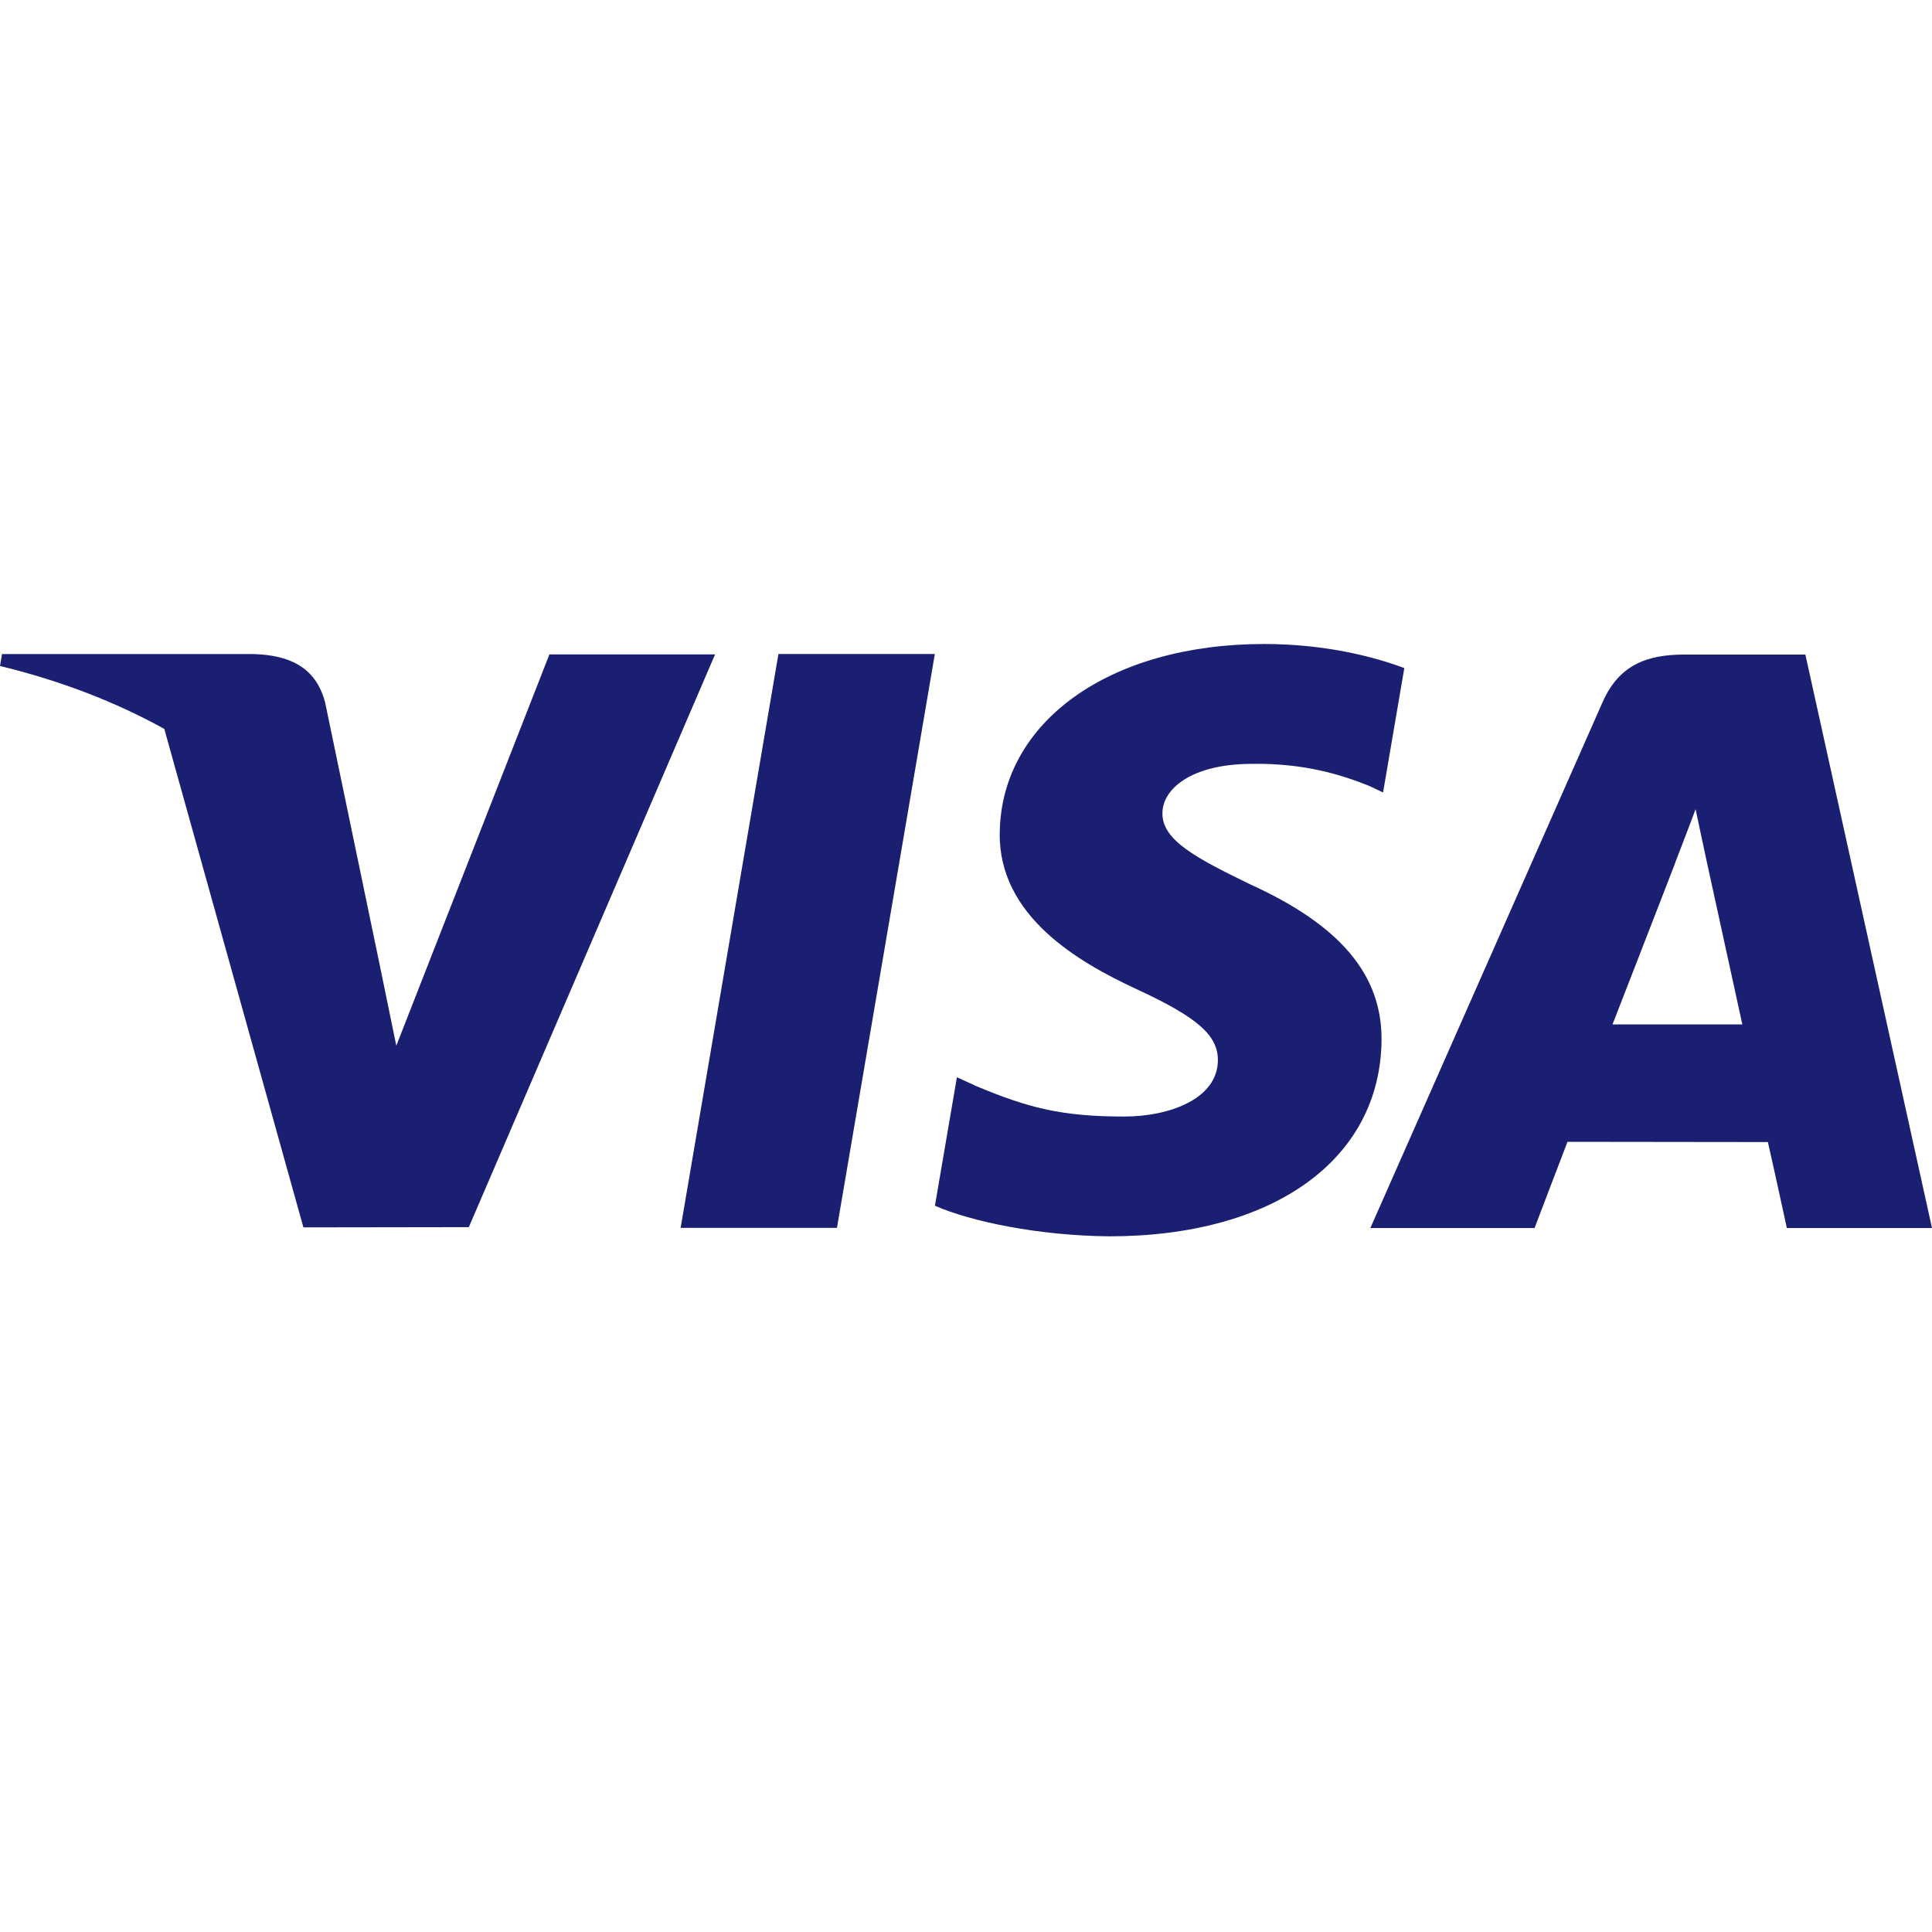
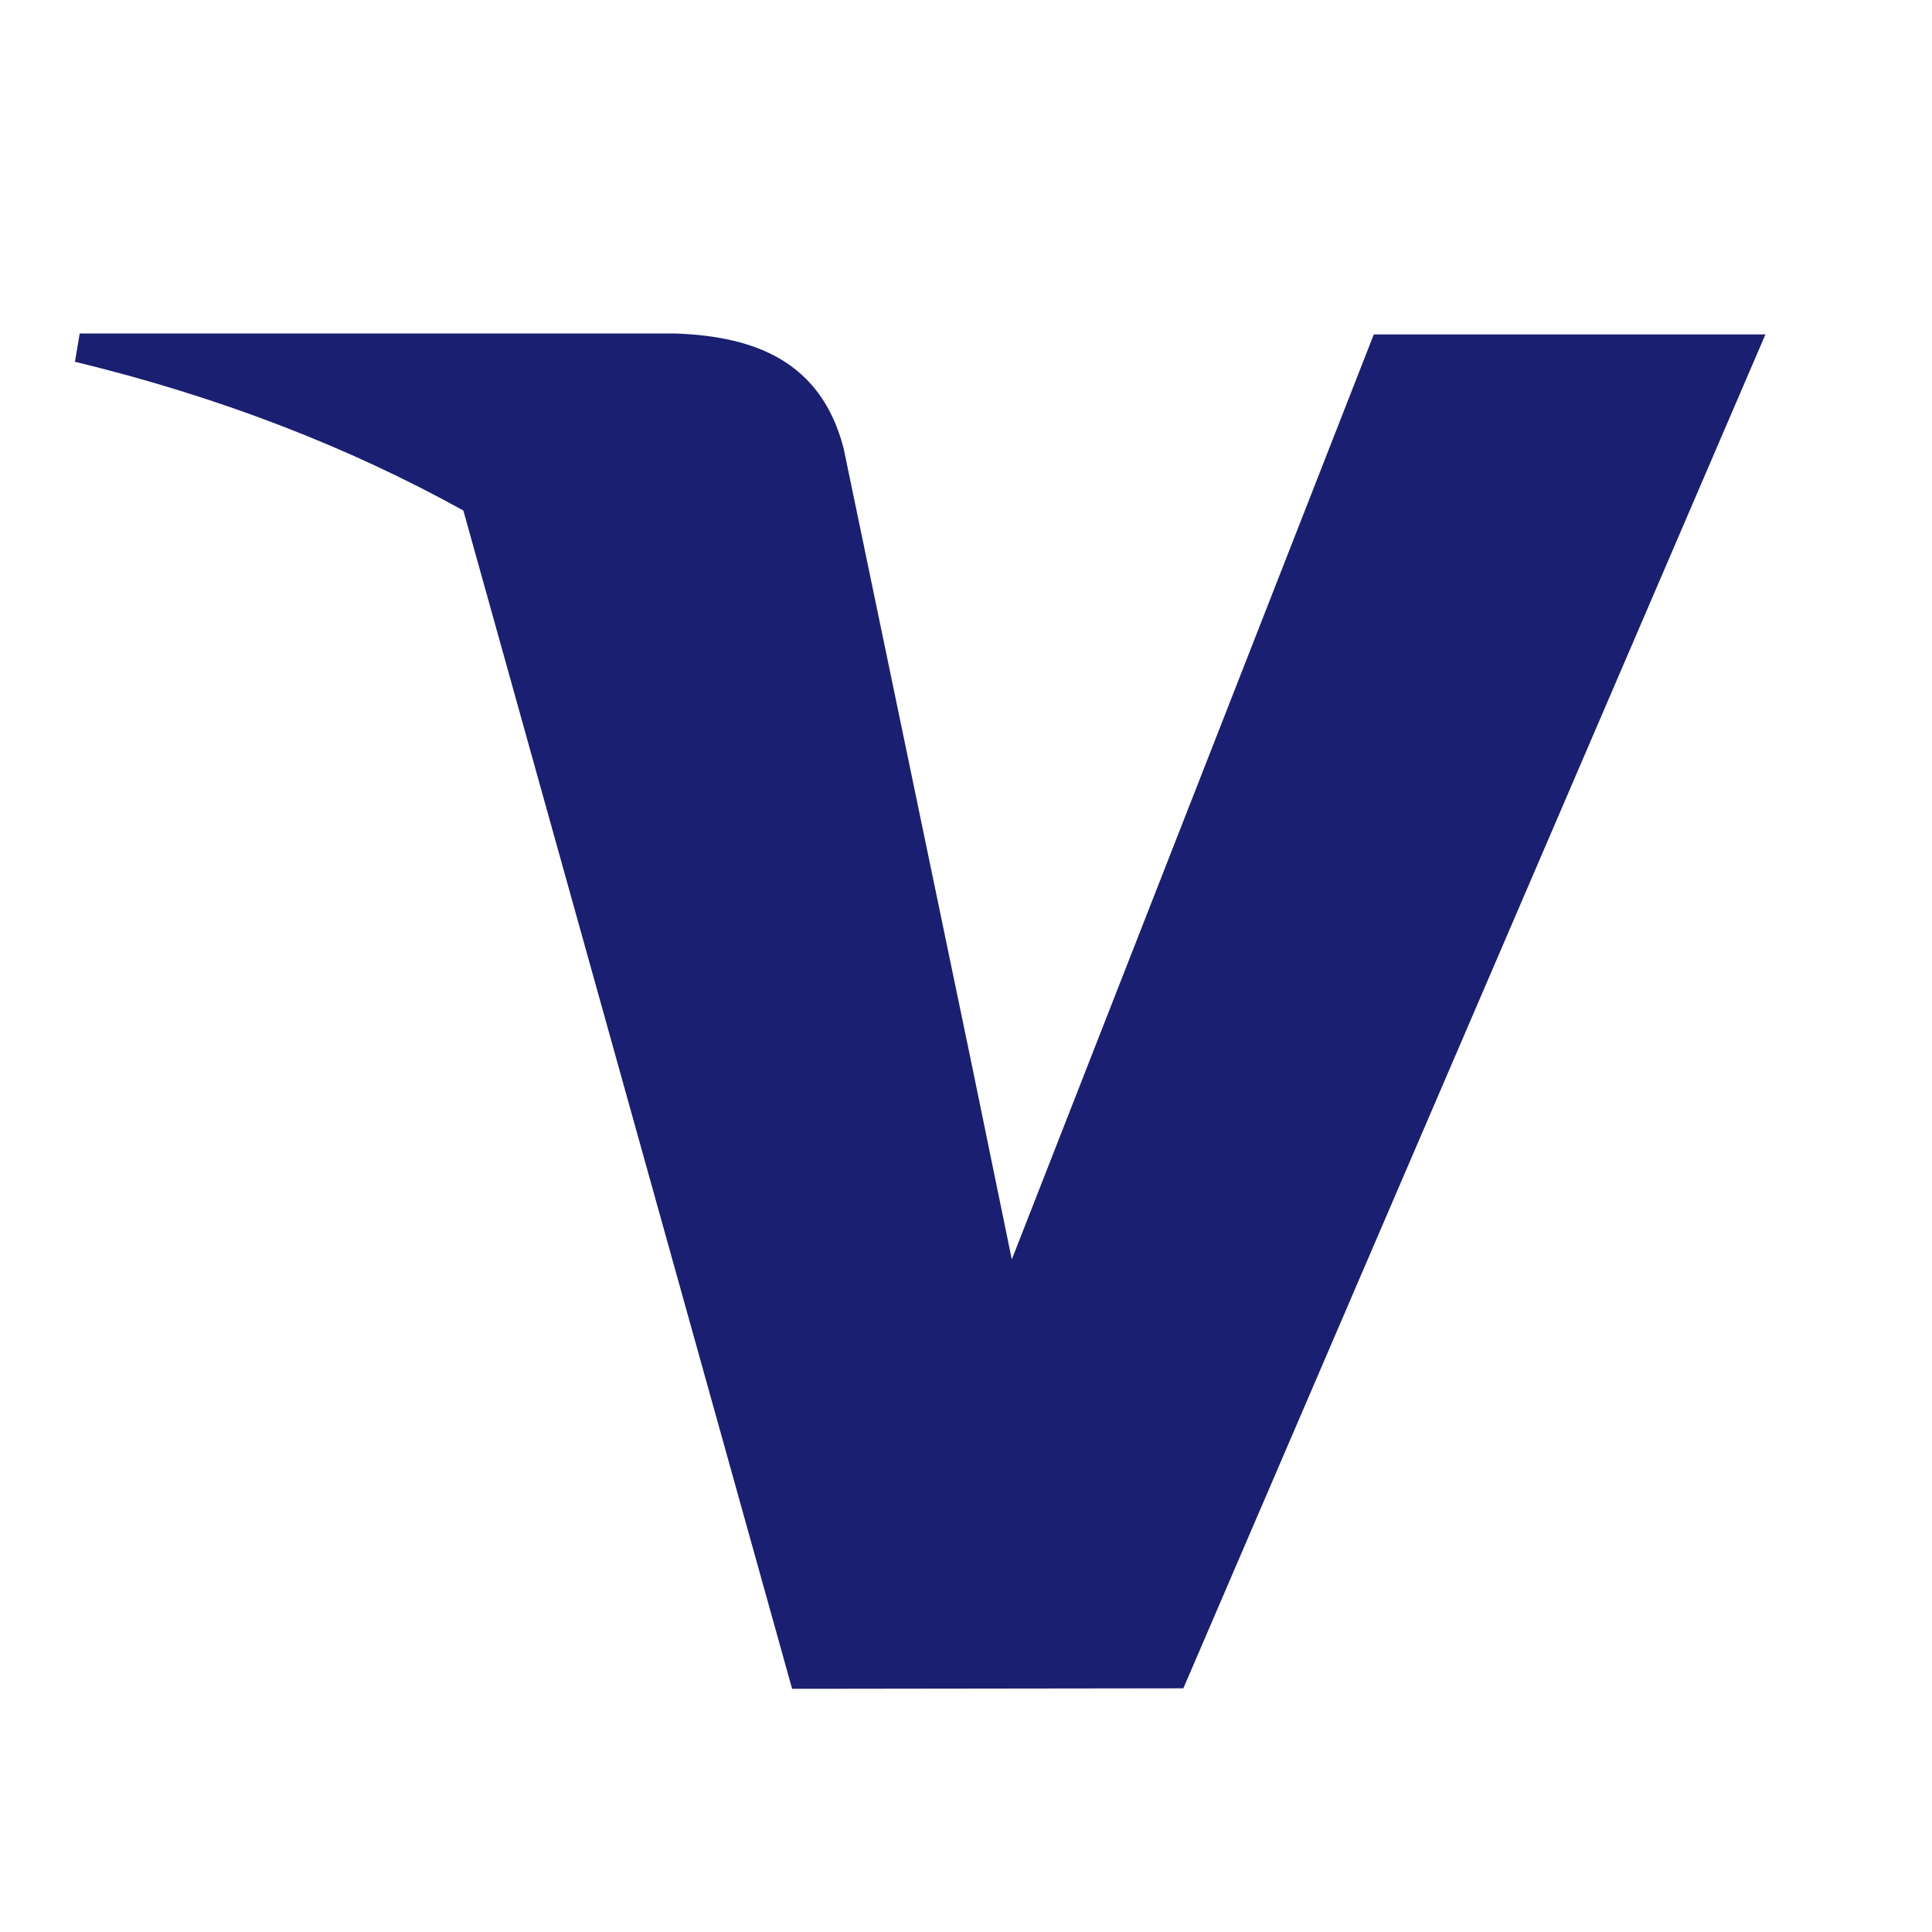
<svg xmlns="http://www.w3.org/2000/svg" width="24" height="24" viewBox="0 0 24 24">
-   <path fill="#1A1F71" fill-rule="evenodd" d="M2.041,9.055 C1.444,8.724 0.762,8.458 0,8.273 L0.025,8.125 L3.158,8.125 C3.58,8.14 3.921,8.275 4.039,8.727 L4.72,12.002 C4.72,12.002 4.72,12.002 4.72,12.002 L4.923,12.99 L6.825,8.129 L8.883,8.129 L5.824,15.244 L3.769,15.247 L2.041,9.055 L2.041,9.055 Z M8.455,15.253 L9.67,8.124 L11.613,8.124 L10.397,15.253 L8.455,15.253 Z M17.445,8.299 L17.181,9.844 L17.007,9.762 C16.648,9.618 16.188,9.479 15.553,9.489 C14.792,9.489 14.44,9.806 14.44,10.102 C14.436,10.436 14.852,10.656 15.531,10.986 C16.652,11.495 17.169,12.112 17.162,12.923 C17.147,14.403 15.821,15.358 13.779,15.358 C12.907,15.35 12.068,15.177 11.614,14.978 L11.887,13.382 L12.137,13.496 C12.775,13.762 13.188,13.87 13.966,13.87 C14.525,13.87 15.124,13.652 15.129,13.174 C15.132,12.862 14.878,12.639 14.122,12.289 C13.385,11.948 12.408,11.377 12.419,10.353 C12.431,8.967 13.783,8 15.703,8 C16.456,8 17.06,8.155 17.445,8.299 Z M22.427,8.131 L24,15.255 L22.197,15.255 C22.197,15.255 22.019,14.436 21.961,14.187 C21.677,14.187 19.695,14.184 19.472,14.184 C19.397,14.377 19.063,15.255 19.063,15.255 L17.023,15.255 L19.908,8.722 C20.113,8.258 20.461,8.131 20.926,8.131 L22.427,8.131 Z M20.031,12.726 C20.192,12.315 20.805,10.733 20.805,10.733 C20.794,10.752 20.965,10.32 21.063,10.052 L21.194,10.667 C21.194,10.667 21.566,12.369 21.644,12.726 L20.031,12.726 L20.031,12.726 Z" />
+   <path fill="#1A1F71" fill-rule="evenodd" d="M5.756,6.342 C4.344,5.559 2.733,4.93 0.931,4.494 L0.99,4.143 L8.397,4.143 C9.394,4.18 10.201,4.499 10.479,5.566 L12.089,13.309 C12.089,13.309 12.089,13.31 12.089,13.31 L12.569,15.645 L17.066,4.154 L21.931,4.154 L14.7,20.973 L9.84,20.979 L5.756,6.342 L5.756,6.342 Z" />
</svg>
